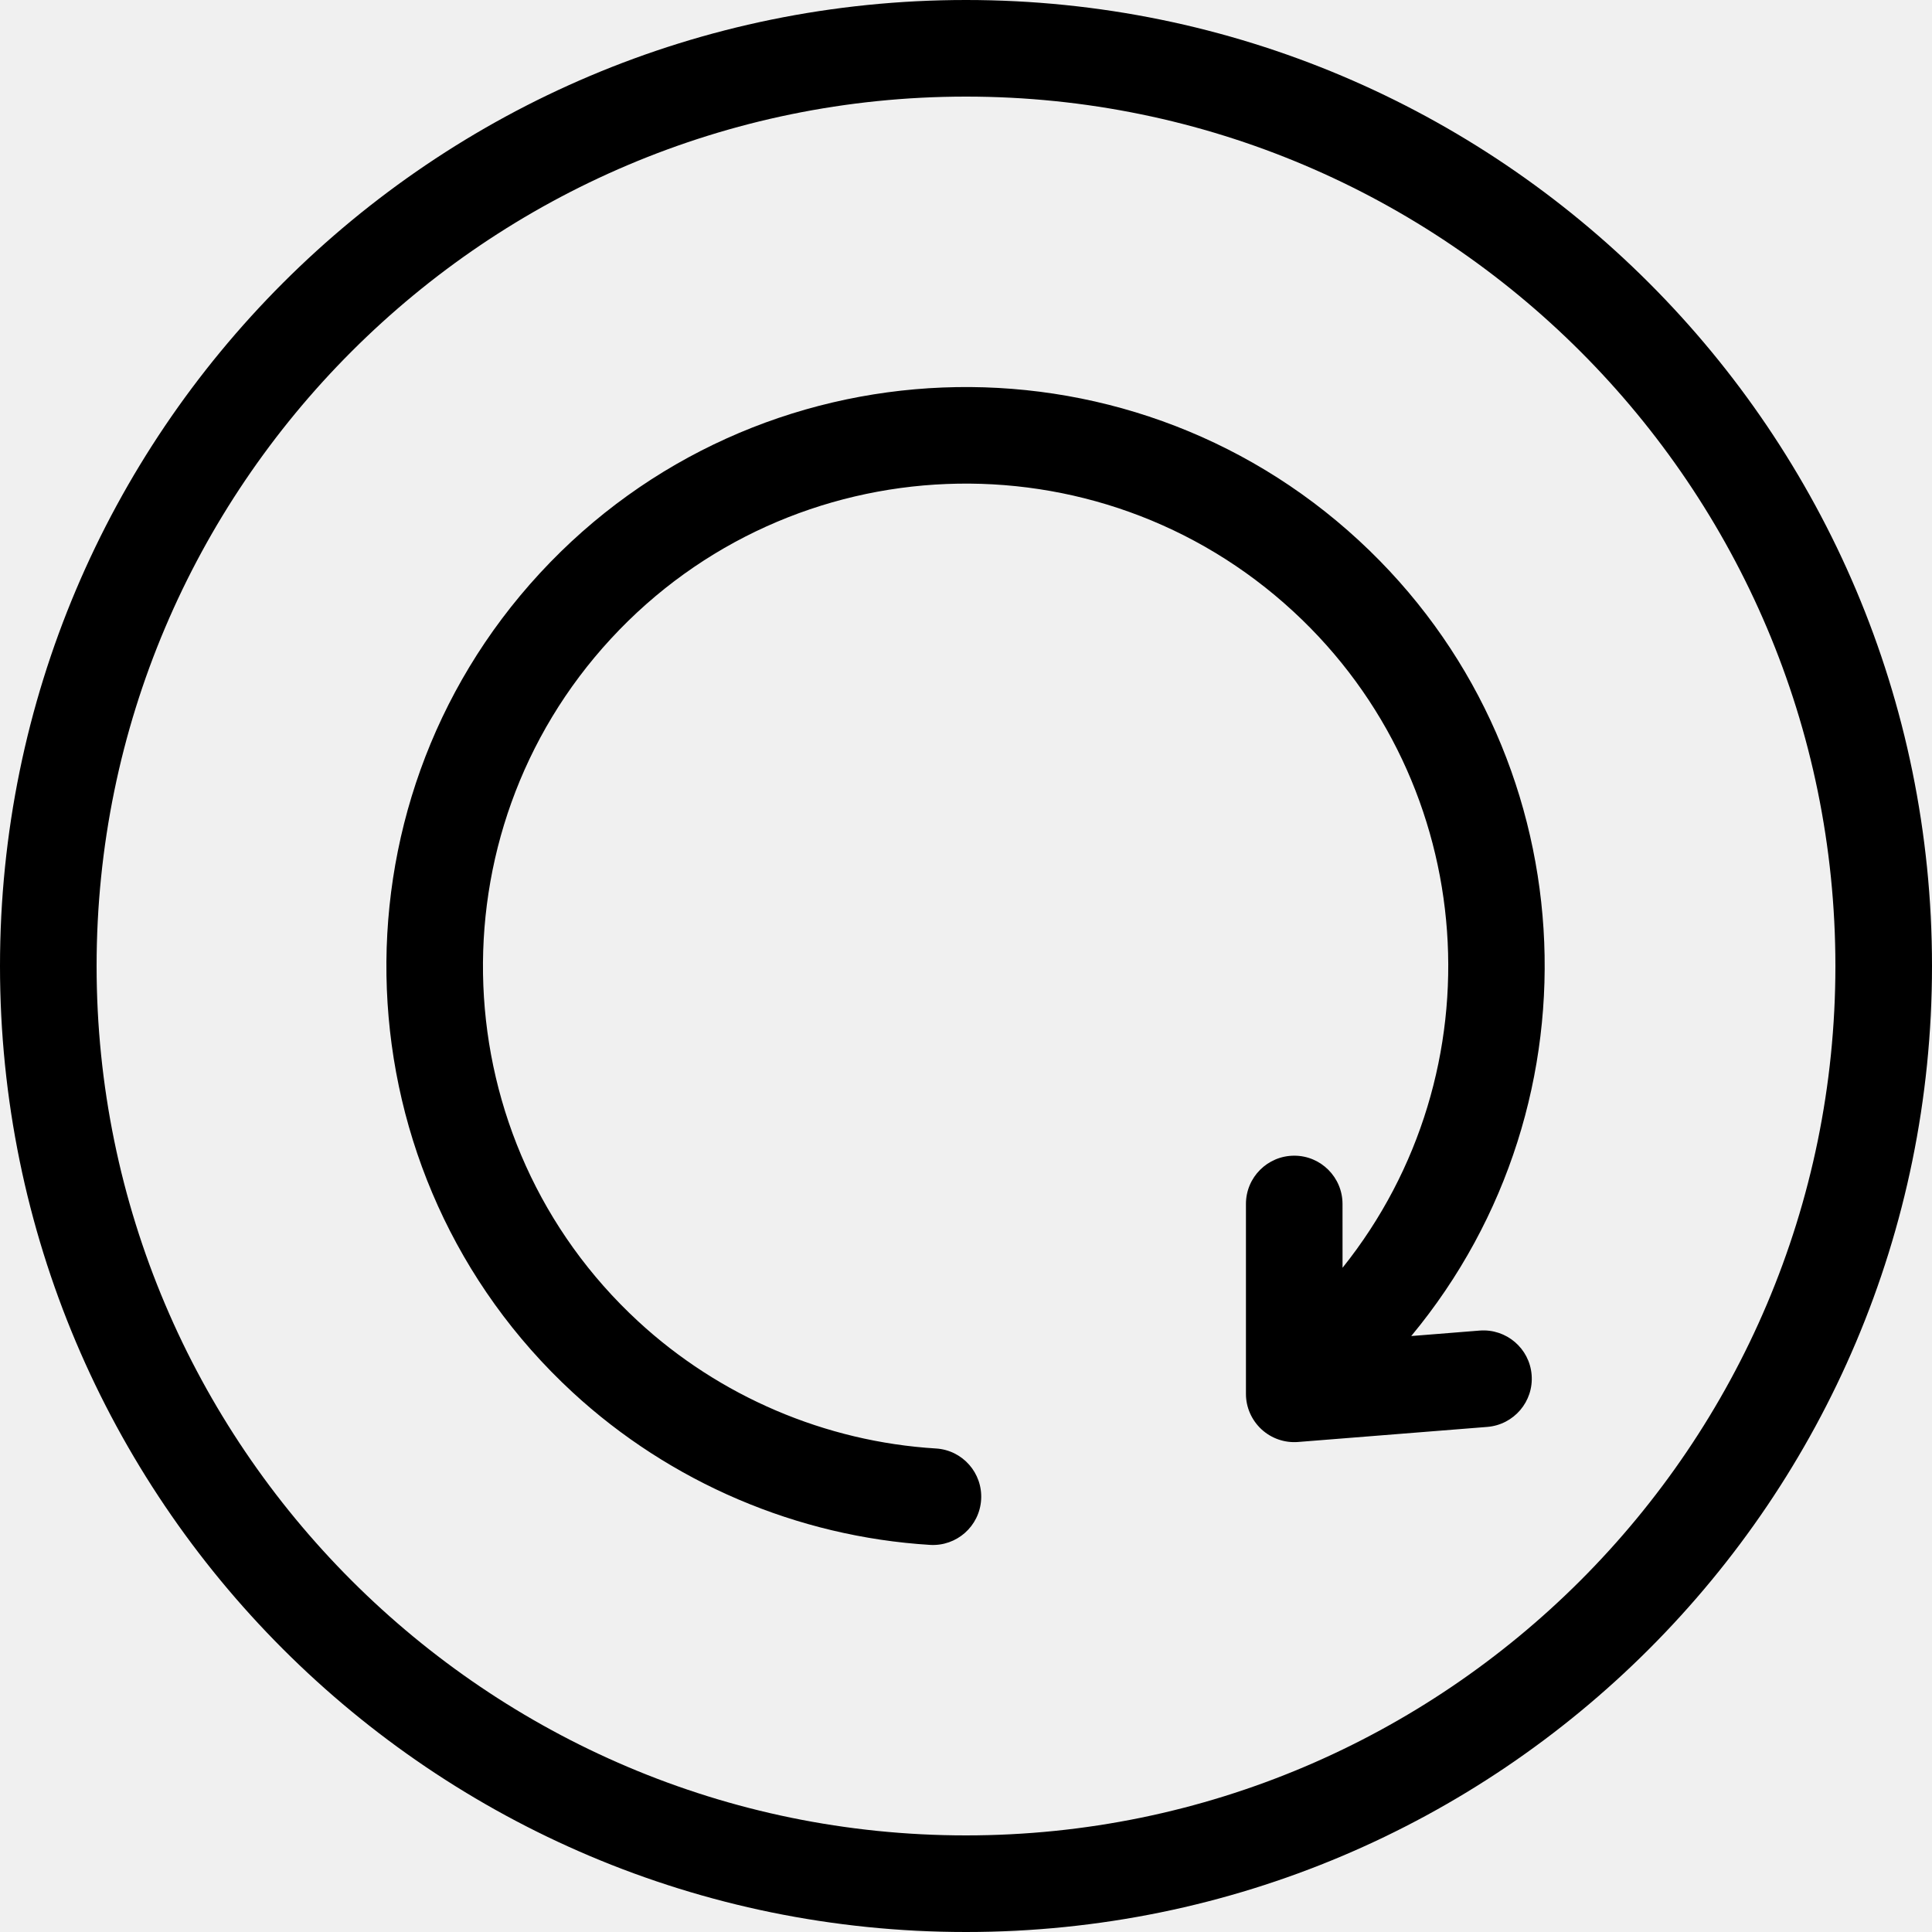
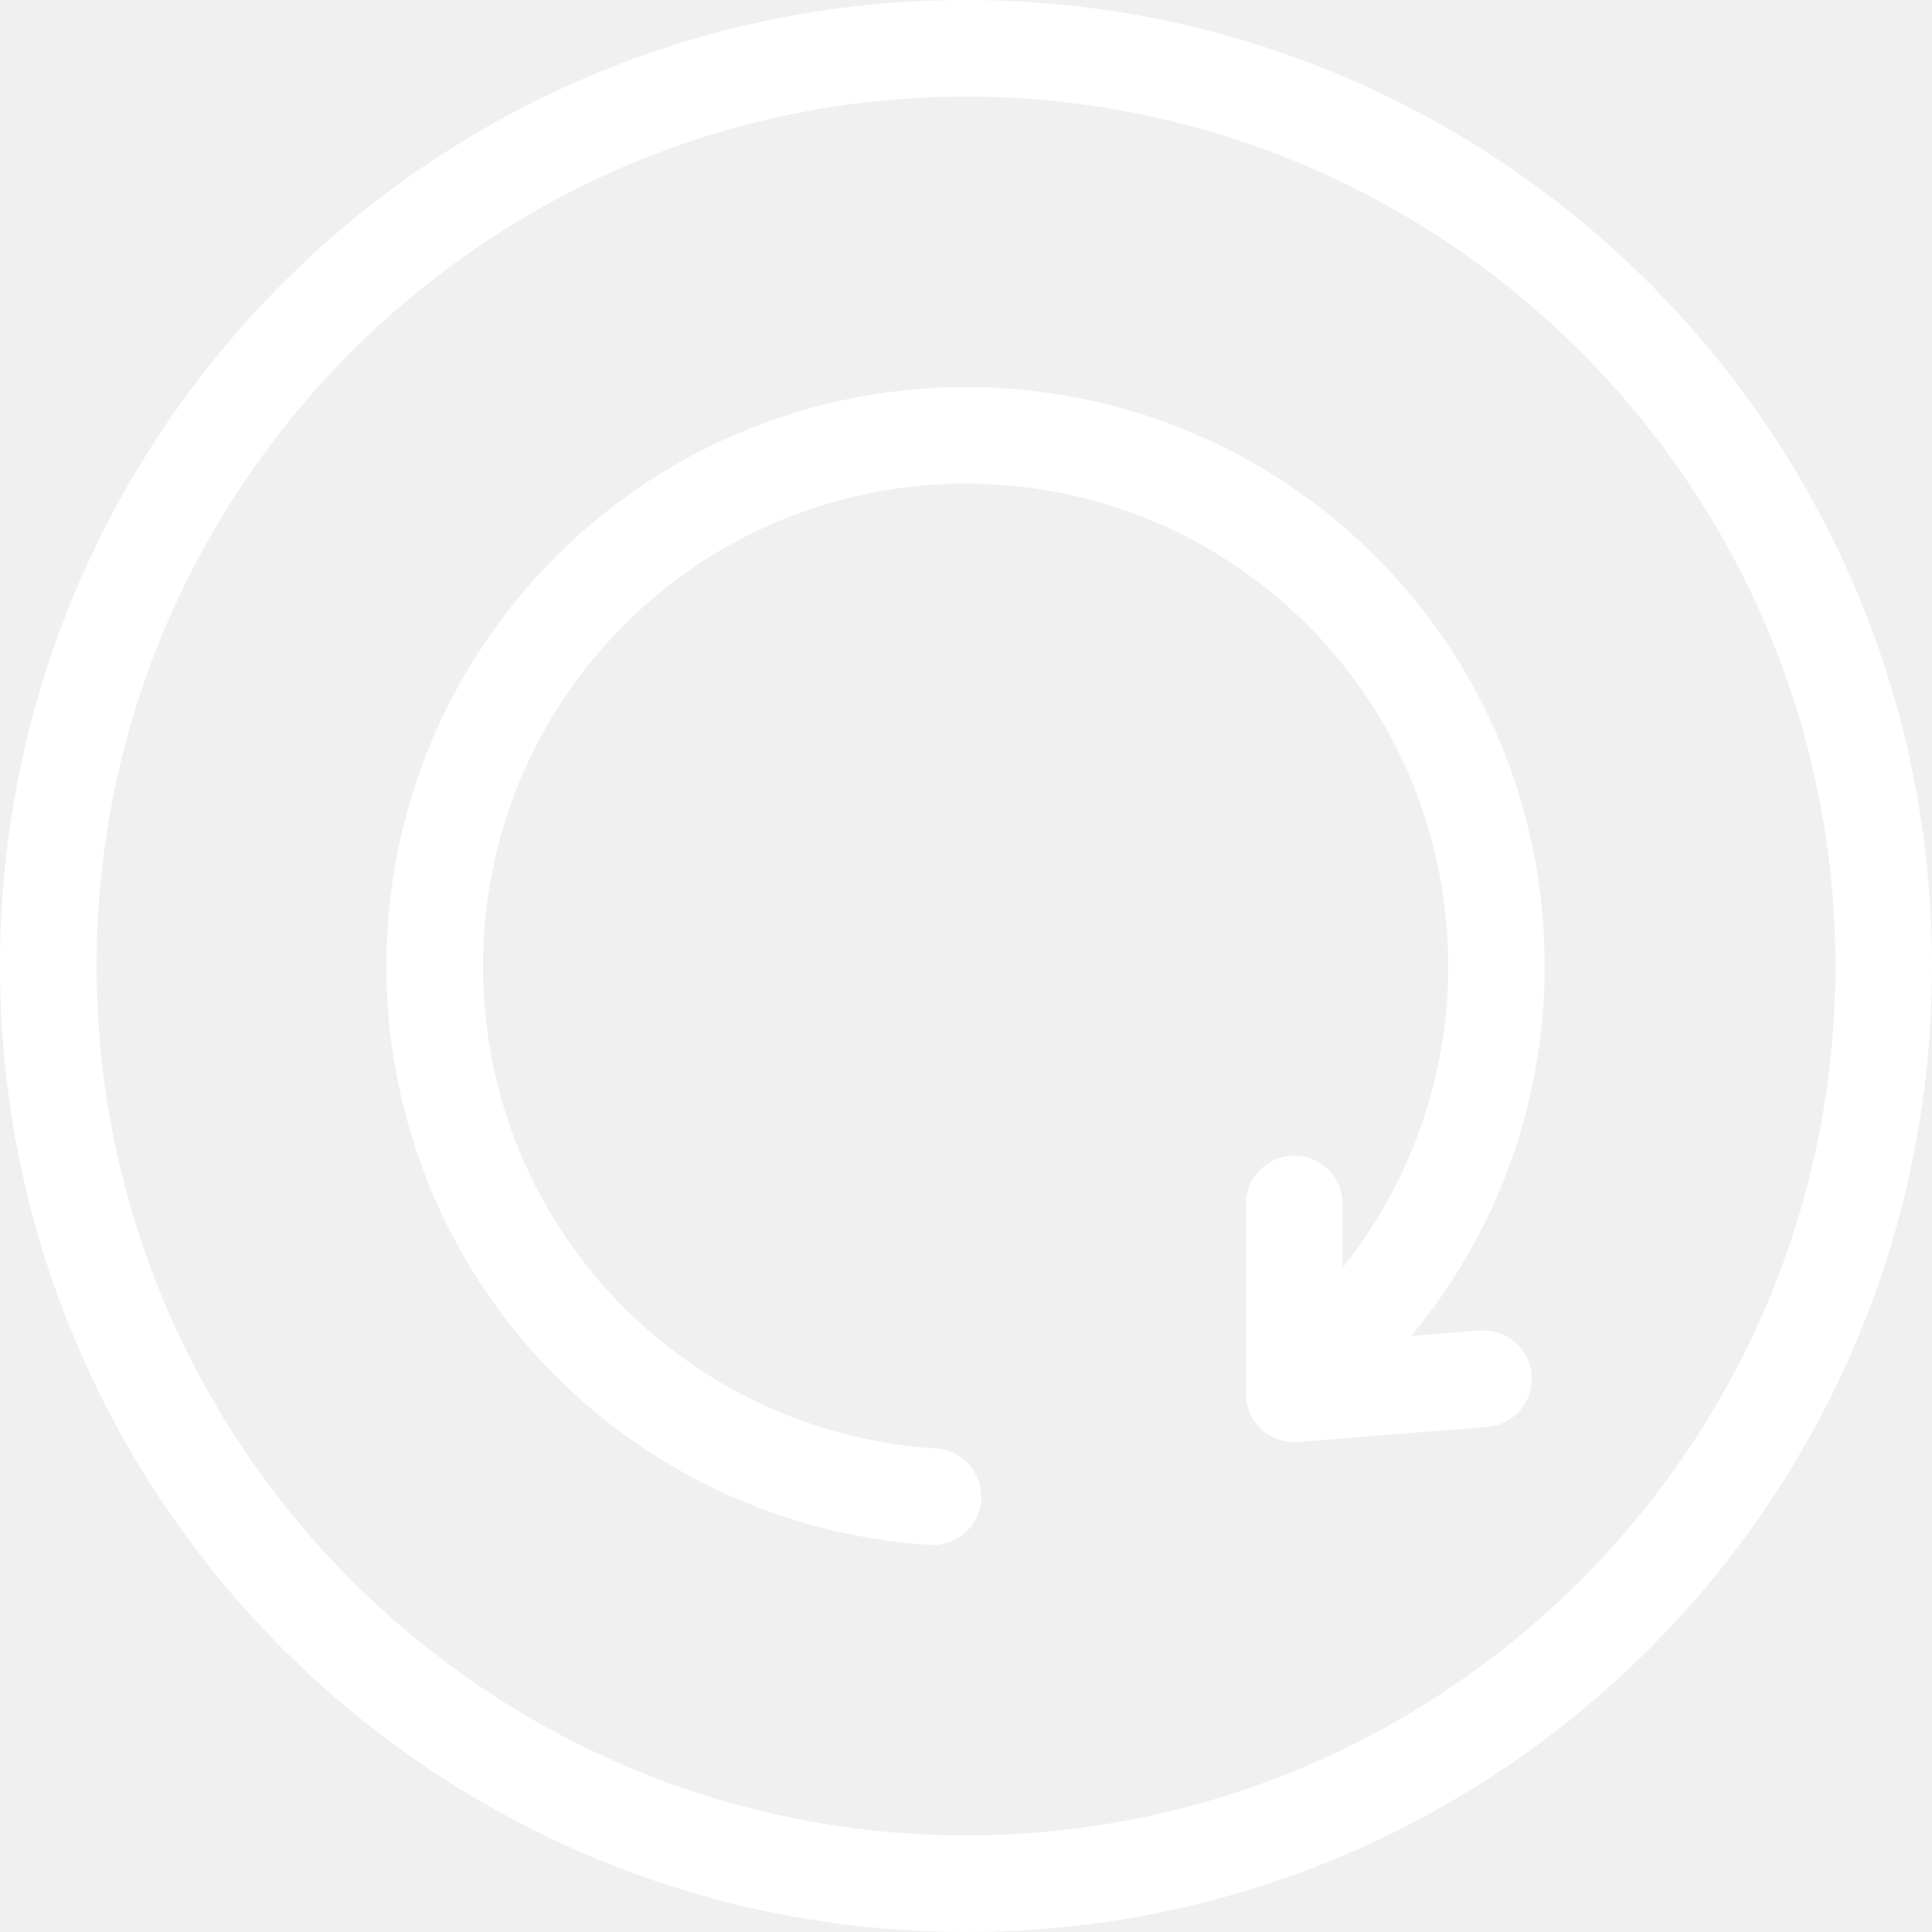
<svg xmlns="http://www.w3.org/2000/svg" version="1.1" id="Capa_1" x="0px" y="0px" viewBox="0 0 420 420" style="enable-background:new 0 0 420 420;" xml:space="preserve">
  <g>
-     <path d="M210,21c104.216,0,189,84.784,189,189s-84.784,189-189,189S21,314.216,21,210S105.784,21,210,21 M210,0   C94.031,0,0,94.024,0,210s94.031,210,210,210s210-94.024,210-210S325.969,0,210,0L210,0z" />
-     <path d="M332.962,298.886c-0.455-5.775-5.523-10.08-11.291-9.632l-14.882,1.19c42.448-51.142,38.031-127.316-11.361-172.928   c-51.037-47.138-130.914-43.96-178.059,7.091c-47.131,51.037-43.953,130.914,7.091,178.052   c21.252,19.621,48.853,31.409,77.707,33.187c5.789,0.357,10.766-4.046,11.123-9.835c0.364-5.782-4.039-10.78-9.835-11.123   c-24.031-1.477-47.033-11.298-64.743-27.657c-42.546-39.284-45.185-105.84-5.901-148.379   c39.277-42.539,105.833-45.192,148.372-5.901c40.691,37.576,44.772,100.065,10.675,142.653l-0.007-13.874   c0-5.789-4.704-10.5-10.493-10.493c-5.81,0-10.507,4.711-10.5,10.5v41.272c-0.007,2.926,1.232,5.719,3.374,7.707   c2.149,1.988,5.04,2.989,7.959,2.758l41.132-3.276C329.112,309.729,333.431,304.668,332.962,298.886z" />
+     <path style="fill:white;" d="M210,21c104.216,0,189,84.784,189,189s-84.784,189-189,189S21,314.216,21,210S105.784,21,210,21 M210,0   C94.031,0,0,94.024,0,210s94.031,210,210,210s210-94.024,210-210S325.969,0,210,0L210,0z" />
+     <path style="fill:white;" d="M332.962,298.886c-0.455-5.775-5.523-10.08-11.291-9.632l-14.882,1.19c42.448-51.142,38.031-127.316-11.361-172.928   c-51.037-47.138-130.914-43.96-178.059,7.091c-47.131,51.037-43.953,130.914,7.091,178.052   c21.252,19.621,48.853,31.409,77.707,33.187c5.789,0.357,10.766-4.046,11.123-9.835c0.364-5.782-4.039-10.78-9.835-11.123   c-24.031-1.477-47.033-11.298-64.743-27.657c-42.546-39.284-45.185-105.84-5.901-148.379   c39.277-42.539,105.833-45.192,148.372-5.901c40.691,37.576,44.772,100.065,10.675,142.653l-0.007-13.874   c0-5.789-4.704-10.5-10.493-10.493c-5.81,0-10.507,4.711-10.5,10.5v41.272c-0.007,2.926,1.232,5.719,3.374,7.707   c2.149,1.988,5.04,2.989,7.959,2.758l41.132-3.276C329.112,309.729,333.431,304.668,332.962,298.886z" />
  </g>
  <g>
</g>
  <g>
</g>
  <g>
</g>
  <g>
</g>
  <g>
</g>
  <g>
</g>
  <g>
</g>
  <g>
</g>
  <g>
</g>
  <g>
</g>
  <g>
</g>
  <g>
</g>
  <g>
</g>
  <g>
</g>
  <g>
</g>
</svg>
